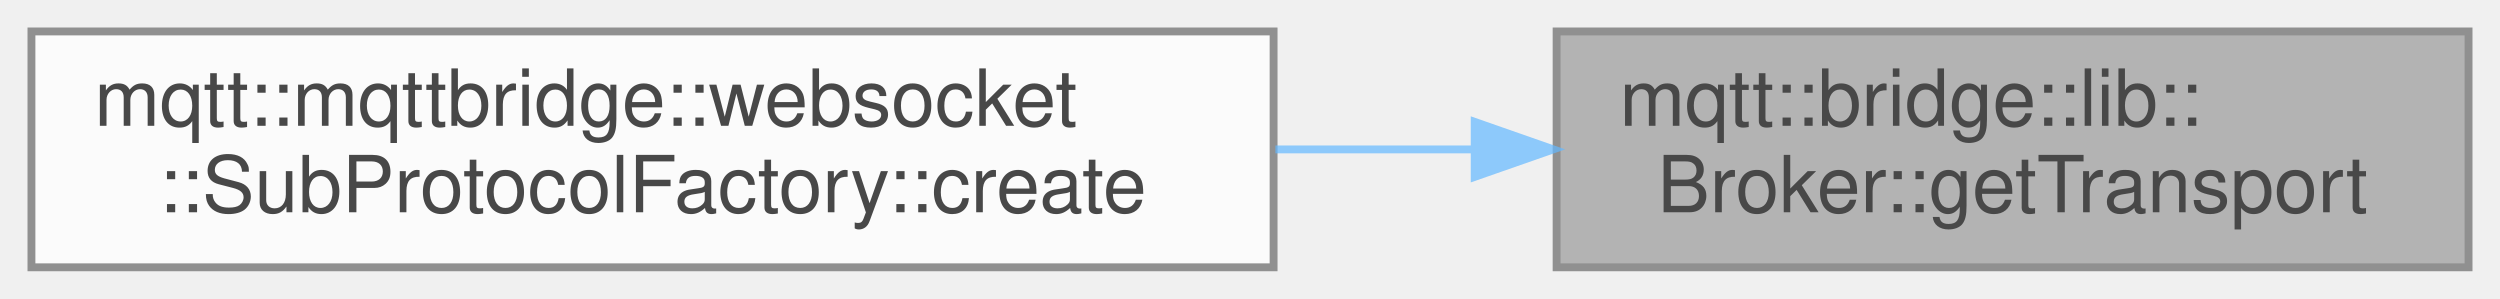
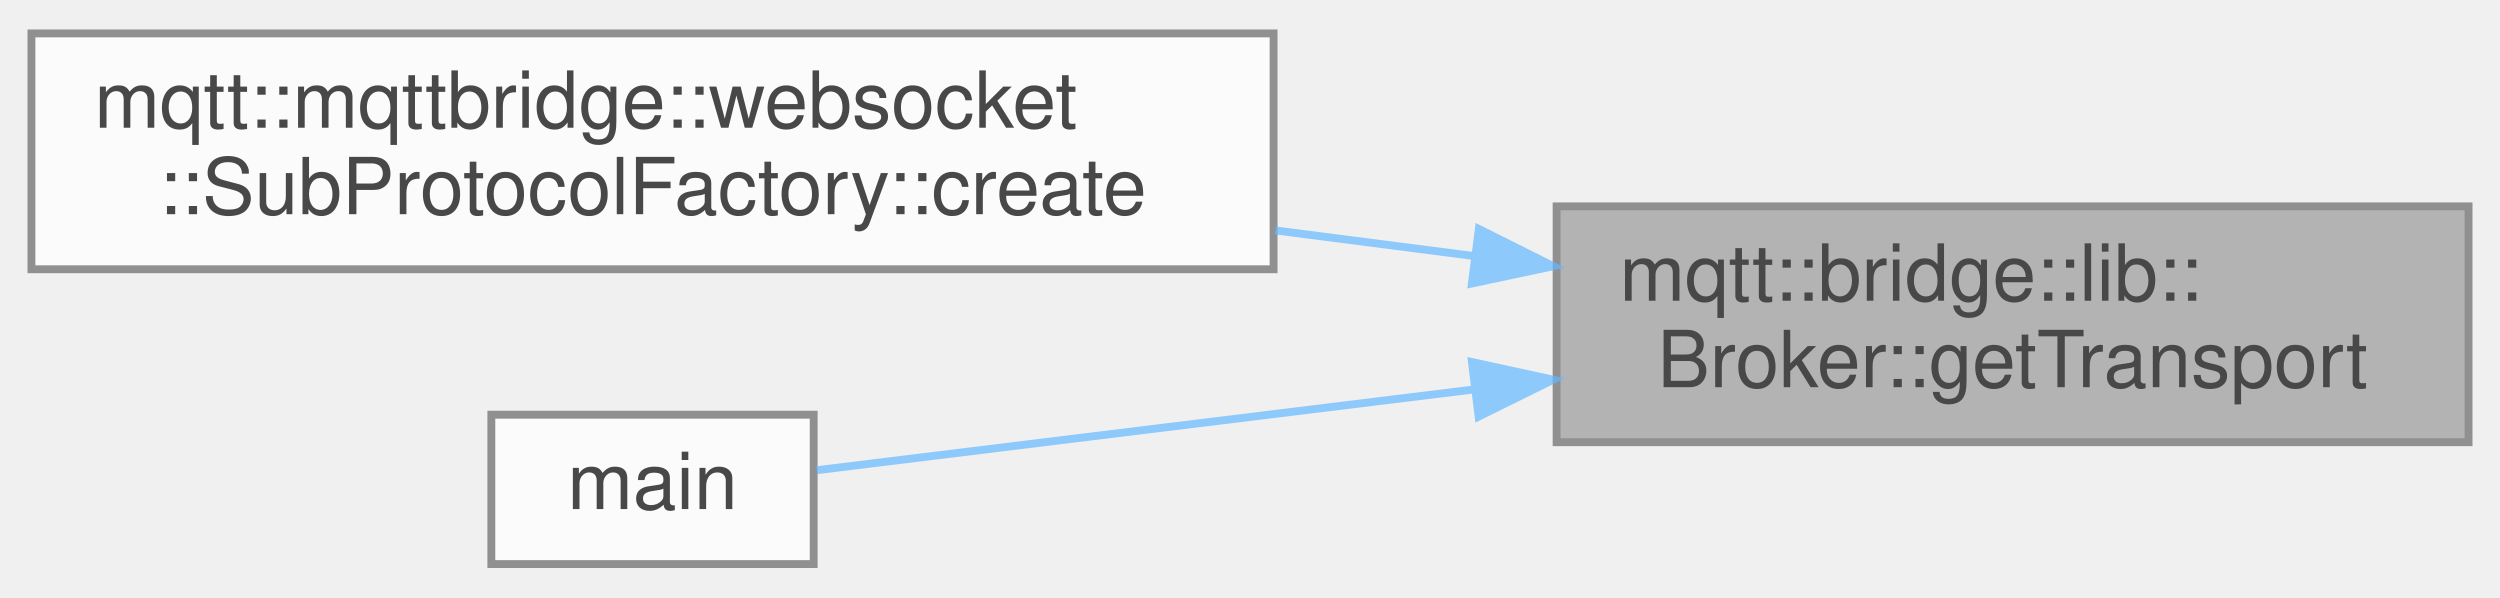
- <svg xmlns="http://www.w3.org/2000/svg" xmlns:xlink="http://www.w3.org/1999/xlink" width="318pt" height="38pt" viewBox="0.00 0.00 318.00 38.00">
+ <svg xmlns="http://www.w3.org/2000/svg" xmlns:xlink="http://www.w3.org/1999/xlink" width="318pt" height="76pt" viewBox="0.00 0.00 318.00 75.50">
  <svg id="main" version="1.1" xml:space="preserve">
    <style type="text/css">
.node, .edge {opacity: 0.7;}
.node.selected, .edge.selected {opacity: 1;}
.edge:hover path { stroke: red; }
.edge:hover polygon { stroke: red; fill: red; }
</style>
    <svg id="graph" class="graph">
-       <g id="graph0" class="graph" transform="scale(1 1) rotate(0) translate(4 34)">
+       <g id="graph0" class="graph" transform="scale(1 1) rotate(0) translate(4 71.5)">
        <g id="Node000001" class="node">
          <g id="a_Node000001">
            <a xlink:title=" ">
-               <polygon fill="#999999" stroke="#666666" points="310,-30 194,-30 194,0 310,0 310,-30" />
-               <text text-anchor="start" x="202" y="-18" font-family="Helvetica,sans-Serif" font-size="10.00">mqtt::bridge::lib::</text>
-               <text text-anchor="middle" x="252" y="-7" font-family="Helvetica,sans-Serif" font-size="10.00">Broker::getTransport</text>
+               <polygon fill="#999999" stroke="#666666" points="310,-45.5 194,-45.5 194,-15.5 310,-15.5 310,-45.5" />
+               <text text-anchor="start" x="202" y="-33.5" font-family="Helvetica,sans-Serif" font-size="10.00">mqtt::bridge::lib::</text>
+               <text text-anchor="middle" x="252" y="-22.5" font-family="Helvetica,sans-Serif" font-size="10.00">Broker::getTransport</text>
            </a>
          </g>
        </g>
        <g id="Node000002" class="node">
          <g id="a_Node000002">
            <a xlink:href="classmqtt_1_1mqttbridge_1_1websocket_1_1SubProtocolFactory.html#a843ee73f0182cea879cd45d9e924db8e" target="_top" xlink:title=" ">
-               <polygon fill="white" stroke="#666666" points="158,-30 0,-30 0,0 158,0 158,-30" />
-               <text text-anchor="start" x="8" y="-18" font-family="Helvetica,sans-Serif" font-size="10.00">mqtt::mqttbridge::websocket</text>
-               <text text-anchor="middle" x="79" y="-7" font-family="Helvetica,sans-Serif" font-size="10.00">::SubProtocolFactory::create</text>
+               <polygon fill="white" stroke="#666666" points="158,-67.5 0,-67.5 0,-37.5 158,-37.5 158,-67.5" />
+               <text text-anchor="start" x="8" y="-55.5" font-family="Helvetica,sans-Serif" font-size="10.00">mqtt::mqttbridge::websocket</text>
+               <text text-anchor="middle" x="79" y="-44.5" font-family="Helvetica,sans-Serif" font-size="10.00">::SubProtocolFactory::create</text>
            </a>
          </g>
        </g>
        <g id="edge1_Node000001_Node000002" class="edge">
          <g id="a_edge1_Node000001_Node000002">
            <a xlink:title=" ">
-               <path fill="none" stroke="#63b8ff" d="M183.58,-15C175.26,-15 166.7,-15 158.23,-15" />
-               <polygon fill="#63b8ff" stroke="#63b8ff" points="183.58,-18.5 193.58,-15 183.58,-11.5 183.58,-18.5" />
+               <path fill="none" stroke="#63b8ff" d="M183.58,-39.17C175.26,-40.24 166.7,-41.35 158.23,-42.44" />
+               <polygon fill="#63b8ff" stroke="#63b8ff" points="184.11,-42.63 193.58,-37.89 183.22,-35.69 184.11,-42.63" />
+             </a>
+           </g>
+         </g>
+         <g id="Node000003" class="node">
+           <g id="a_Node000003">
+             <a xlink:href="mqttbridge_8cpp.html#a0ddf1224851353fc92bfbff6f499fa97" target="_top" xlink:title=" ">
+               <polygon fill="white" stroke="#666666" points="99.5,-19 58.5,-19 58.5,0 99.5,0 99.5,-19" />
+               <text text-anchor="middle" x="79" y="-7" font-family="Helvetica,sans-Serif" font-size="10.00">main</text>
+             </a>
+           </g>
+         </g>
+         <g id="edge2_Node000001_Node000003" class="edge">
+           <g id="a_edge2_Node000001_Node000003">
+             <a xlink:title=" ">
+               <path fill="none" stroke="#63b8ff" d="M183.55,-22.22C153.53,-18.53 120.4,-14.46 99.89,-11.94" />
+               <polygon fill="#63b8ff" stroke="#63b8ff" points="183.23,-25.7 193.58,-23.45 184.08,-18.76 183.23,-25.7" />
            </a>
          </g>
        </g>
      </g>
    </svg>
  </svg>
  <style type="text/css">

[data-mouse-over-selected='false'] { opacity: 0.7; }
[data-mouse-over-selected='true']  { opacity: 1.0; }

</style>
</svg>
